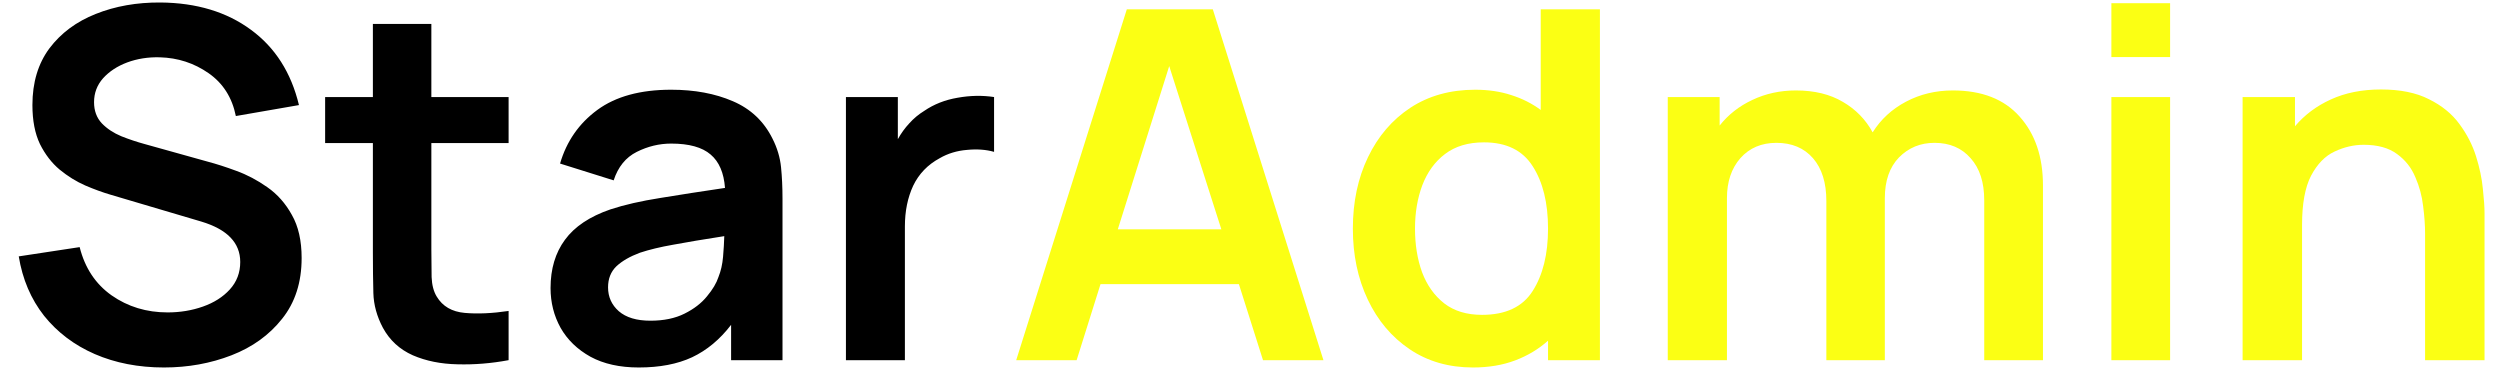
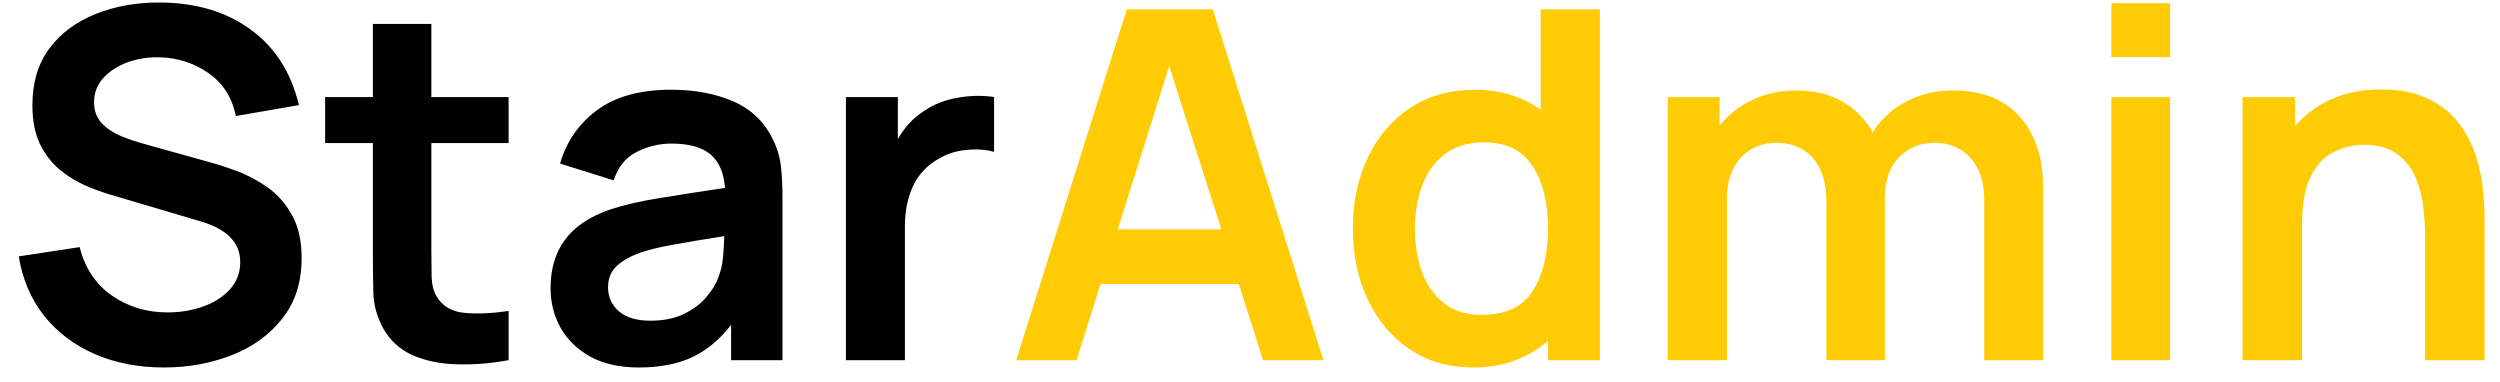
<svg xmlns="http://www.w3.org/2000/svg" width="118" height="18" viewBox="0 0 118 18" fill="none">
  <path d="M7.739 17.345C8.874 17.345 9.936 17.153 10.925 16.77C11.914 16.387 12.711 15.812 13.317 15.045C13.93 14.278 14.237 13.324 14.237 12.181C14.237 11.361 14.084 10.683 13.777 10.146C13.478 9.602 13.091 9.165 12.616 8.835C12.148 8.505 11.661 8.248 11.155 8.065C10.657 7.88 10.204 7.735 9.798 7.628L6.831 6.8C6.463 6.7 6.095 6.577 5.727 6.431C5.359 6.278 5.052 6.075 4.807 5.822C4.562 5.561 4.439 5.228 4.439 4.822C4.439 4.392 4.581 4.016 4.864 3.695C5.156 3.373 5.535 3.123 6.003 2.947C6.478 2.771 6.992 2.69 7.544 2.705C8.395 2.728 9.162 2.978 9.844 3.453C10.526 3.928 10.956 4.603 11.132 5.477L14.111 4.96C13.742 3.426 12.987 2.242 11.845 1.406C10.703 0.563 9.28 0.133 7.579 0.118C6.459 0.11 5.439 0.29 4.519 0.658C3.607 1.019 2.879 1.559 2.334 2.28C1.798 3.001 1.53 3.894 1.53 4.96C1.53 5.688 1.648 6.301 1.886 6.8C2.131 7.29 2.442 7.693 2.817 8.007C3.201 8.321 3.603 8.57 4.025 8.755C4.454 8.938 4.853 9.084 5.221 9.191L9.499 10.457C10.726 10.825 11.339 11.461 11.339 12.366C11.339 12.871 11.174 13.305 10.845 13.665C10.523 14.018 10.101 14.286 9.579 14.47C9.058 14.654 8.502 14.746 7.912 14.746C6.915 14.746 6.034 14.478 5.267 13.941C4.508 13.404 4.006 12.645 3.76 11.664L0.885 12.101C1.062 13.182 1.46 14.117 2.082 14.907C2.71 15.689 3.507 16.291 4.473 16.712C5.447 17.134 6.536 17.345 7.739 17.345ZM24.006 17V14.677C23.231 14.792 22.541 14.823 21.936 14.769C21.33 14.715 20.889 14.459 20.613 13.998C20.468 13.761 20.387 13.454 20.372 13.079C20.364 12.695 20.36 12.258 20.36 11.768V6.753H24.006V4.58H20.36V1.13H17.6V4.58H15.346V6.753H17.6V11.928C17.6 12.642 17.608 13.278 17.623 13.838C17.639 14.389 17.788 14.934 18.072 15.47C18.394 16.061 18.865 16.494 19.486 16.77C20.107 17.038 20.809 17.18 21.591 17.195C22.38 17.218 23.185 17.153 24.006 17ZM30.149 17.345C31.138 17.345 31.978 17.184 32.668 16.862C33.366 16.532 33.979 16.023 34.508 15.332V17H36.934V9.376C36.934 8.839 36.911 8.344 36.865 7.892C36.819 7.432 36.685 6.984 36.463 6.546C36.057 5.726 35.432 5.136 34.588 4.776C33.753 4.415 32.783 4.235 31.679 4.235C30.222 4.235 29.061 4.553 28.194 5.189C27.328 5.826 26.742 6.669 26.435 7.72L28.965 8.513C29.172 7.877 29.536 7.428 30.057 7.168C30.579 6.907 31.119 6.777 31.679 6.777C32.522 6.777 33.143 6.949 33.542 7.294C33.941 7.631 34.167 8.156 34.22 8.87C33.132 9.03 32.12 9.188 31.184 9.341C30.257 9.487 29.467 9.667 28.815 9.882C27.834 10.219 27.117 10.698 26.665 11.319C26.213 11.932 25.986 12.691 25.986 13.596C25.986 14.278 26.144 14.903 26.458 15.47C26.78 16.038 27.251 16.494 27.872 16.839C28.493 17.176 29.252 17.345 30.149 17.345ZM30.701 15.137C30.05 15.137 29.551 14.988 29.206 14.688C28.869 14.389 28.7 14.014 28.7 13.562C28.7 13.155 28.831 12.825 29.091 12.572C29.36 12.319 29.732 12.105 30.207 11.928C30.644 11.783 31.169 11.656 31.782 11.549C32.396 11.434 33.197 11.3 34.186 11.146C34.178 11.438 34.159 11.764 34.128 12.124C34.098 12.477 34.025 12.795 33.91 13.079C33.818 13.362 33.638 13.665 33.369 13.987C33.109 14.309 32.756 14.581 32.311 14.803C31.867 15.026 31.33 15.137 30.701 15.137ZM39.928 17H42.711V10.687C42.711 9.966 42.842 9.326 43.102 8.766C43.371 8.206 43.788 7.773 44.356 7.466C44.739 7.244 45.169 7.114 45.644 7.075C46.119 7.029 46.545 7.06 46.92 7.168V4.58C46.361 4.496 45.786 4.507 45.195 4.614C44.605 4.714 44.08 4.921 43.62 5.236C43.359 5.396 43.125 5.592 42.918 5.822C42.711 6.044 42.531 6.293 42.378 6.569V4.58H39.928V17Z" fill="black" />
-   <path d="M47.965 17H50.817L51.944 13.412H58.476L59.614 17H62.466L57.245 0.44H53.186L47.965 17ZM52.76 10.825L55.187 3.119L57.648 10.825H52.76ZM69.525 17.345C70.261 17.345 70.924 17.234 71.514 17.012C72.105 16.789 72.622 16.479 73.067 16.08V17H75.516V0.44H72.722V5.189C72.308 4.883 71.844 4.649 71.331 4.488C70.817 4.319 70.249 4.235 69.629 4.235C68.456 4.235 67.436 4.519 66.57 5.086C65.711 5.653 65.044 6.431 64.569 7.42C64.093 8.409 63.855 9.533 63.855 10.79C63.855 12.032 64.089 13.148 64.557 14.136C65.025 15.126 65.684 15.908 66.535 16.483C67.386 17.058 68.383 17.345 69.525 17.345ZM69.951 14.861C69.23 14.861 68.636 14.681 68.168 14.32C67.7 13.953 67.352 13.462 67.121 12.848C66.899 12.235 66.788 11.549 66.788 10.79C66.788 10.039 66.903 9.356 67.133 8.743C67.371 8.122 67.727 7.631 68.203 7.271C68.686 6.903 69.299 6.719 70.043 6.719C71.1 6.719 71.867 7.095 72.343 7.846C72.826 8.597 73.067 9.579 73.067 10.79C73.067 11.994 72.826 12.975 72.343 13.734C71.867 14.485 71.07 14.861 69.951 14.861ZM78.718 17H81.512V9.352C81.512 8.578 81.723 7.949 82.145 7.466C82.574 6.984 83.141 6.742 83.847 6.742C84.575 6.742 85.15 6.984 85.572 7.466C85.993 7.949 86.204 8.624 86.204 9.491V17H88.964V9.352C88.964 8.532 89.187 7.892 89.631 7.432C90.084 6.972 90.643 6.742 91.31 6.742C92.023 6.742 92.591 6.984 93.012 7.466C93.442 7.942 93.656 8.605 93.656 9.456V17H96.428V8.755C96.428 7.405 96.06 6.32 95.324 5.5C94.596 4.68 93.545 4.269 92.173 4.269C91.368 4.269 90.632 4.446 89.965 4.798C89.298 5.151 88.773 5.634 88.389 6.247C88.06 5.642 87.592 5.163 86.986 4.81C86.381 4.45 85.641 4.269 84.767 4.269C84.023 4.269 83.337 4.419 82.708 4.718C82.087 5.009 81.574 5.412 81.167 5.926V4.58H78.718V17ZM99.657 2.694H102.429V0.152H99.657V2.694ZM99.657 17H102.429V4.58H99.657V17ZM105.851 17H108.657V10.617C108.657 9.613 108.799 8.839 109.082 8.294C109.374 7.742 109.742 7.363 110.186 7.156C110.639 6.941 111.099 6.834 111.566 6.834C112.226 6.834 112.751 6.98 113.142 7.271C113.533 7.555 113.82 7.919 114.004 8.364C114.196 8.8 114.319 9.257 114.372 9.732C114.434 10.207 114.464 10.637 114.464 11.02V17H117.27V10.066C117.27 9.774 117.243 9.387 117.19 8.904C117.144 8.421 117.036 7.911 116.868 7.375C116.699 6.838 116.438 6.332 116.086 5.856C115.733 5.373 115.254 4.982 114.648 4.684C114.05 4.377 113.295 4.223 112.383 4.223C111.486 4.223 110.696 4.381 110.014 4.695C109.339 5.002 108.776 5.423 108.323 5.96V4.58H105.851V17Z" fill="#fbff14" />
+   <path d="M47.965 17H50.817L51.944 13.412H58.476L59.614 17H62.466L57.245 0.44H53.186L47.965 17ZM52.76 10.825L55.187 3.119L57.648 10.825H52.76ZM69.525 17.345C70.261 17.345 70.924 17.234 71.514 17.012C72.105 16.789 72.622 16.479 73.067 16.08V17H75.516V0.44H72.722V5.189C72.308 4.883 71.844 4.649 71.331 4.488C70.817 4.319 70.249 4.235 69.629 4.235C68.456 4.235 67.436 4.519 66.57 5.086C65.711 5.653 65.044 6.431 64.569 7.42C64.093 8.409 63.855 9.533 63.855 10.79C63.855 12.032 64.089 13.148 64.557 14.136C65.025 15.126 65.684 15.908 66.535 16.483C67.386 17.058 68.383 17.345 69.525 17.345ZM69.951 14.861C69.23 14.861 68.636 14.681 68.168 14.32C67.7 13.953 67.352 13.462 67.121 12.848C66.899 12.235 66.788 11.549 66.788 10.79C66.788 10.039 66.903 9.356 67.133 8.743C67.371 8.122 67.727 7.631 68.203 7.271C68.686 6.903 69.299 6.719 70.043 6.719C71.1 6.719 71.867 7.095 72.343 7.846C72.826 8.597 73.067 9.579 73.067 10.79C73.067 11.994 72.826 12.975 72.343 13.734C71.867 14.485 71.07 14.861 69.951 14.861ZM78.718 17H81.512V9.352C81.512 8.578 81.723 7.949 82.145 7.466C82.574 6.984 83.141 6.742 83.847 6.742C84.575 6.742 85.15 6.984 85.572 7.466C85.993 7.949 86.204 8.624 86.204 9.491V17H88.964V9.352C88.964 8.532 89.187 7.892 89.631 7.432C90.084 6.972 90.643 6.742 91.31 6.742C92.023 6.742 92.591 6.984 93.012 7.466C93.442 7.942 93.656 8.605 93.656 9.456V17H96.428V8.755C96.428 7.405 96.06 6.32 95.324 5.5C94.596 4.68 93.545 4.269 92.173 4.269C91.368 4.269 90.632 4.446 89.965 4.798C89.298 5.151 88.773 5.634 88.389 6.247C88.06 5.642 87.592 5.163 86.986 4.81C86.381 4.45 85.641 4.269 84.767 4.269C84.023 4.269 83.337 4.419 82.708 4.718C82.087 5.009 81.574 5.412 81.167 5.926V4.58H78.718V17ZM99.657 2.694H102.429V0.152H99.657V2.694ZM99.657 17H102.429V4.58H99.657V17ZM105.851 17H108.657V10.617C108.657 9.613 108.799 8.839 109.082 8.294C109.374 7.742 109.742 7.363 110.186 7.156C110.639 6.941 111.099 6.834 111.566 6.834C112.226 6.834 112.751 6.98 113.142 7.271C113.533 7.555 113.82 7.919 114.004 8.364C114.196 8.8 114.319 9.257 114.372 9.732C114.434 10.207 114.464 10.637 114.464 11.02V17H117.27V10.066C117.27 9.774 117.243 9.387 117.19 8.904C117.144 8.421 117.036 7.911 116.868 7.375C116.699 6.838 116.438 6.332 116.086 5.856C115.733 5.373 115.254 4.982 114.648 4.684C114.05 4.377 113.295 4.223 112.383 4.223C111.486 4.223 110.696 4.381 110.014 4.695C109.339 5.002 108.776 5.423 108.323 5.96V4.58H105.851V17Z" fill="#FFCB05" />
</svg>
